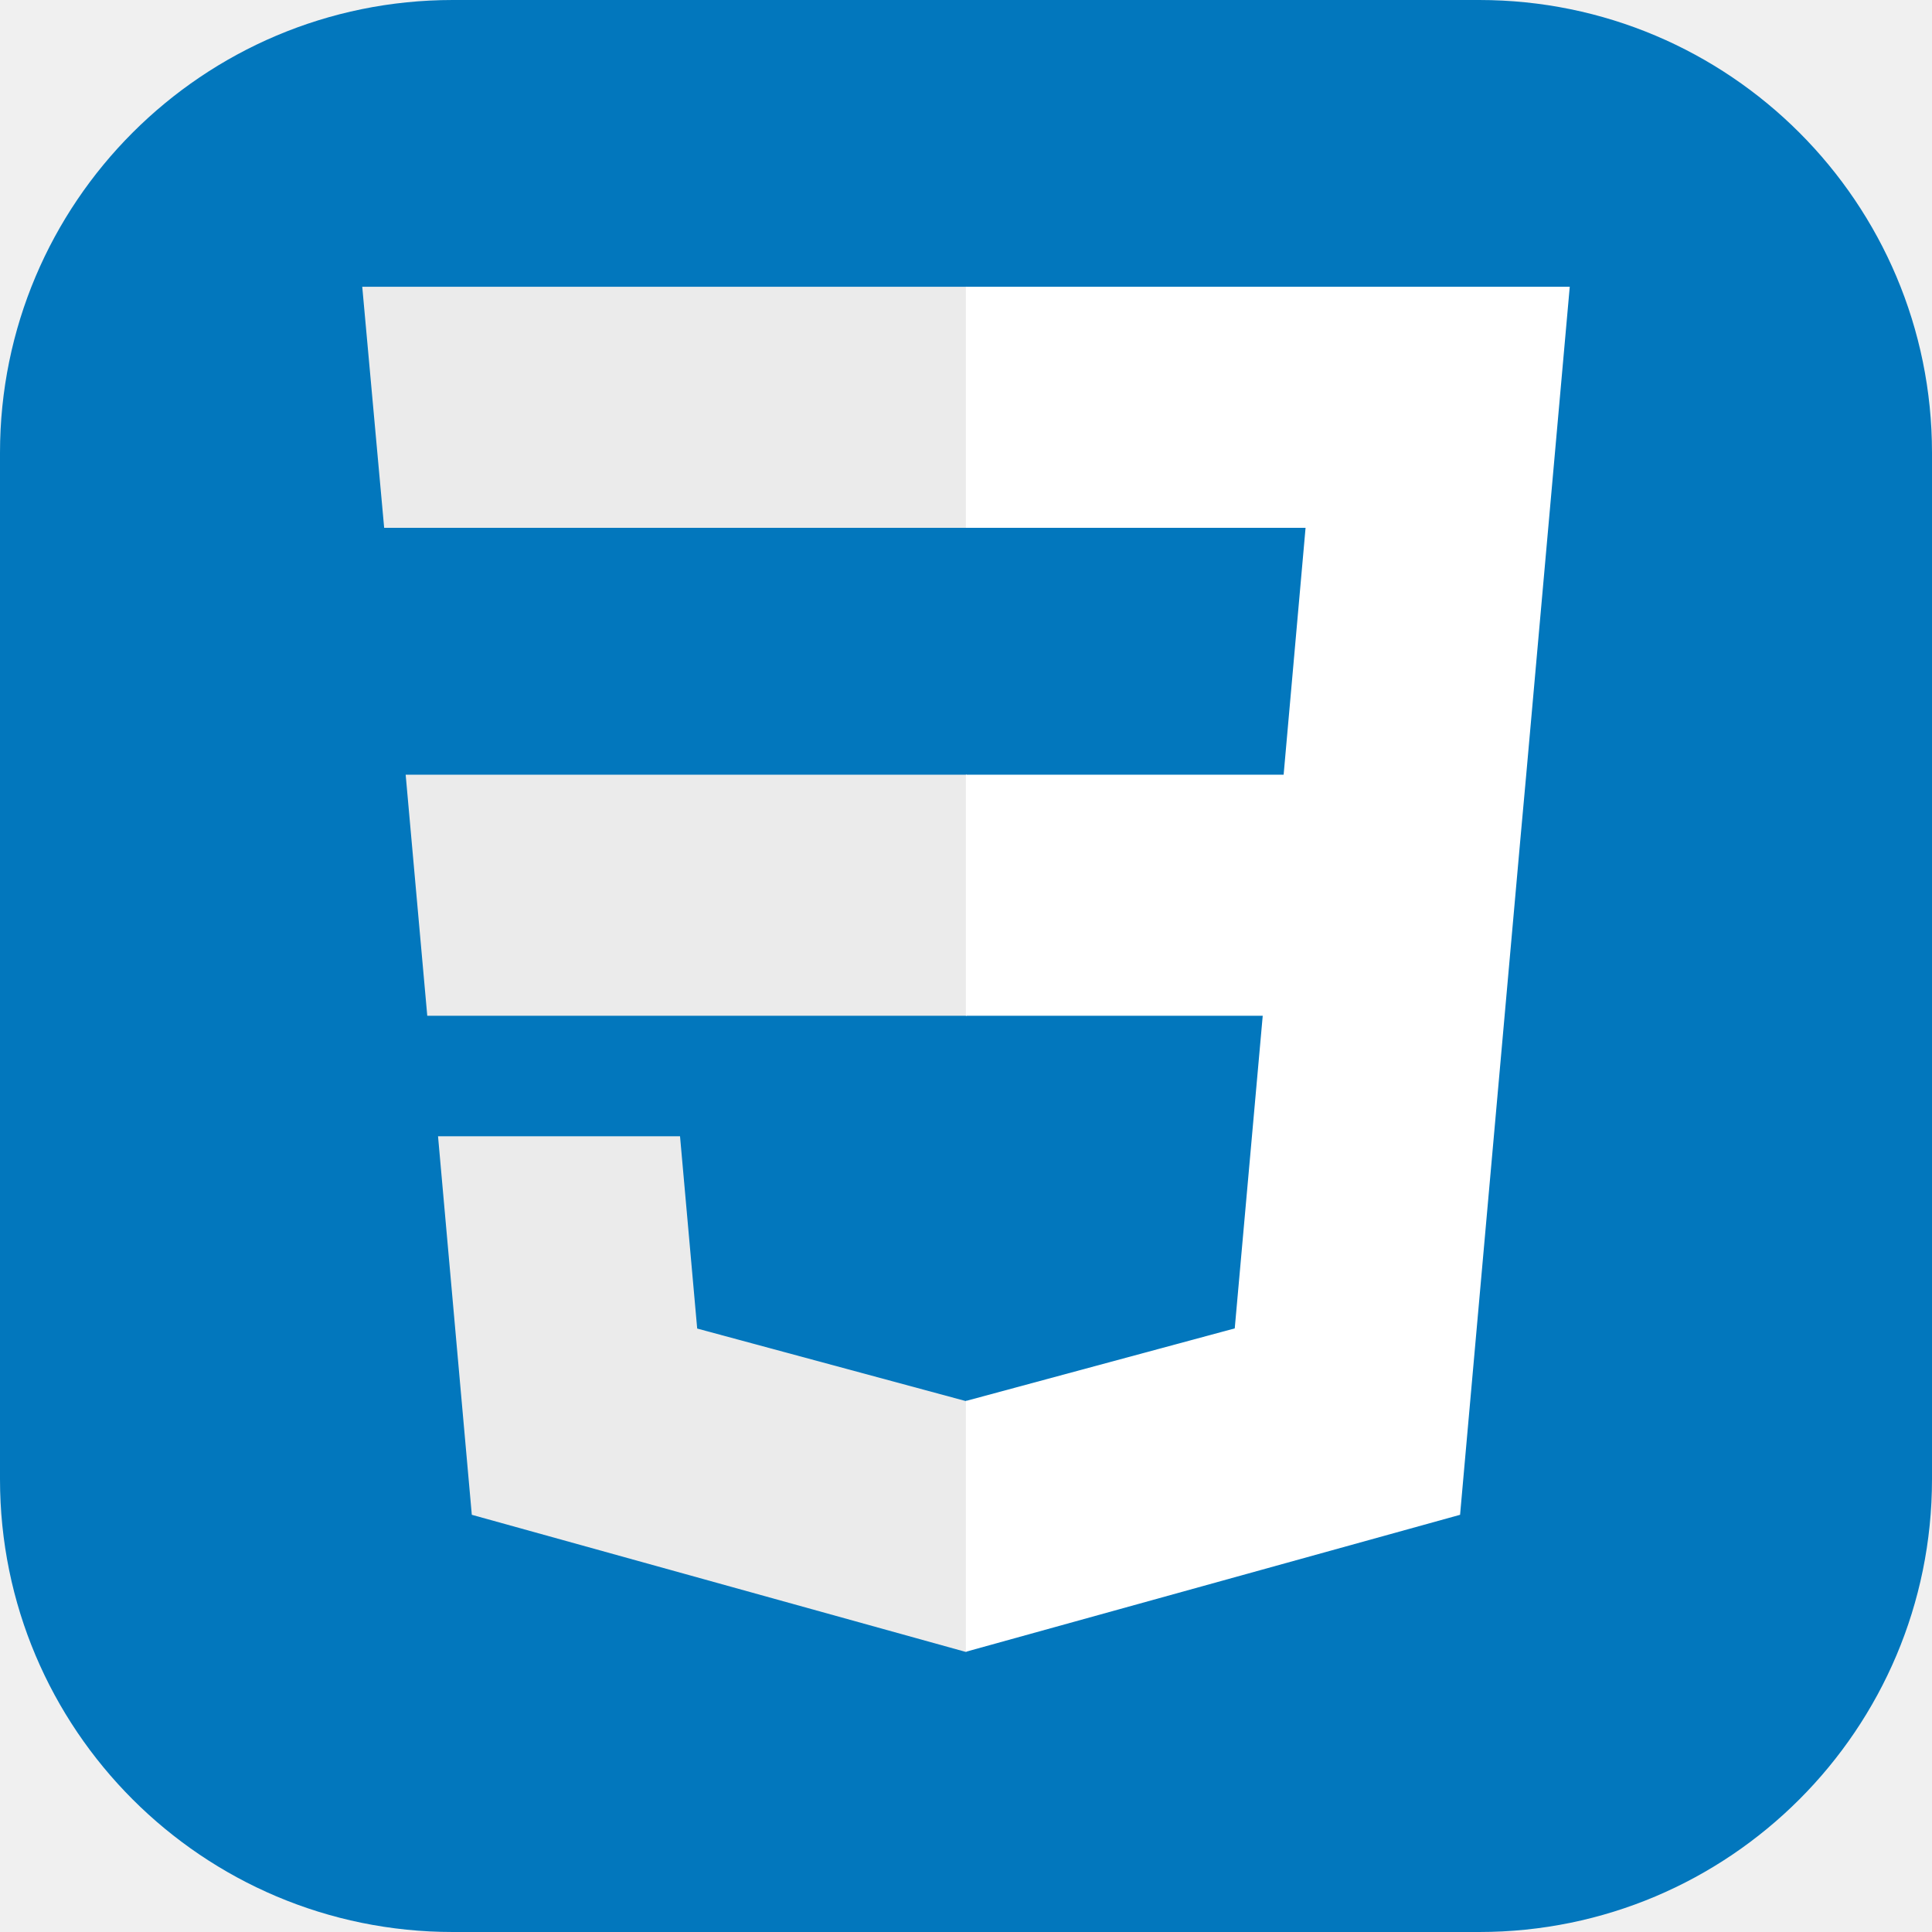
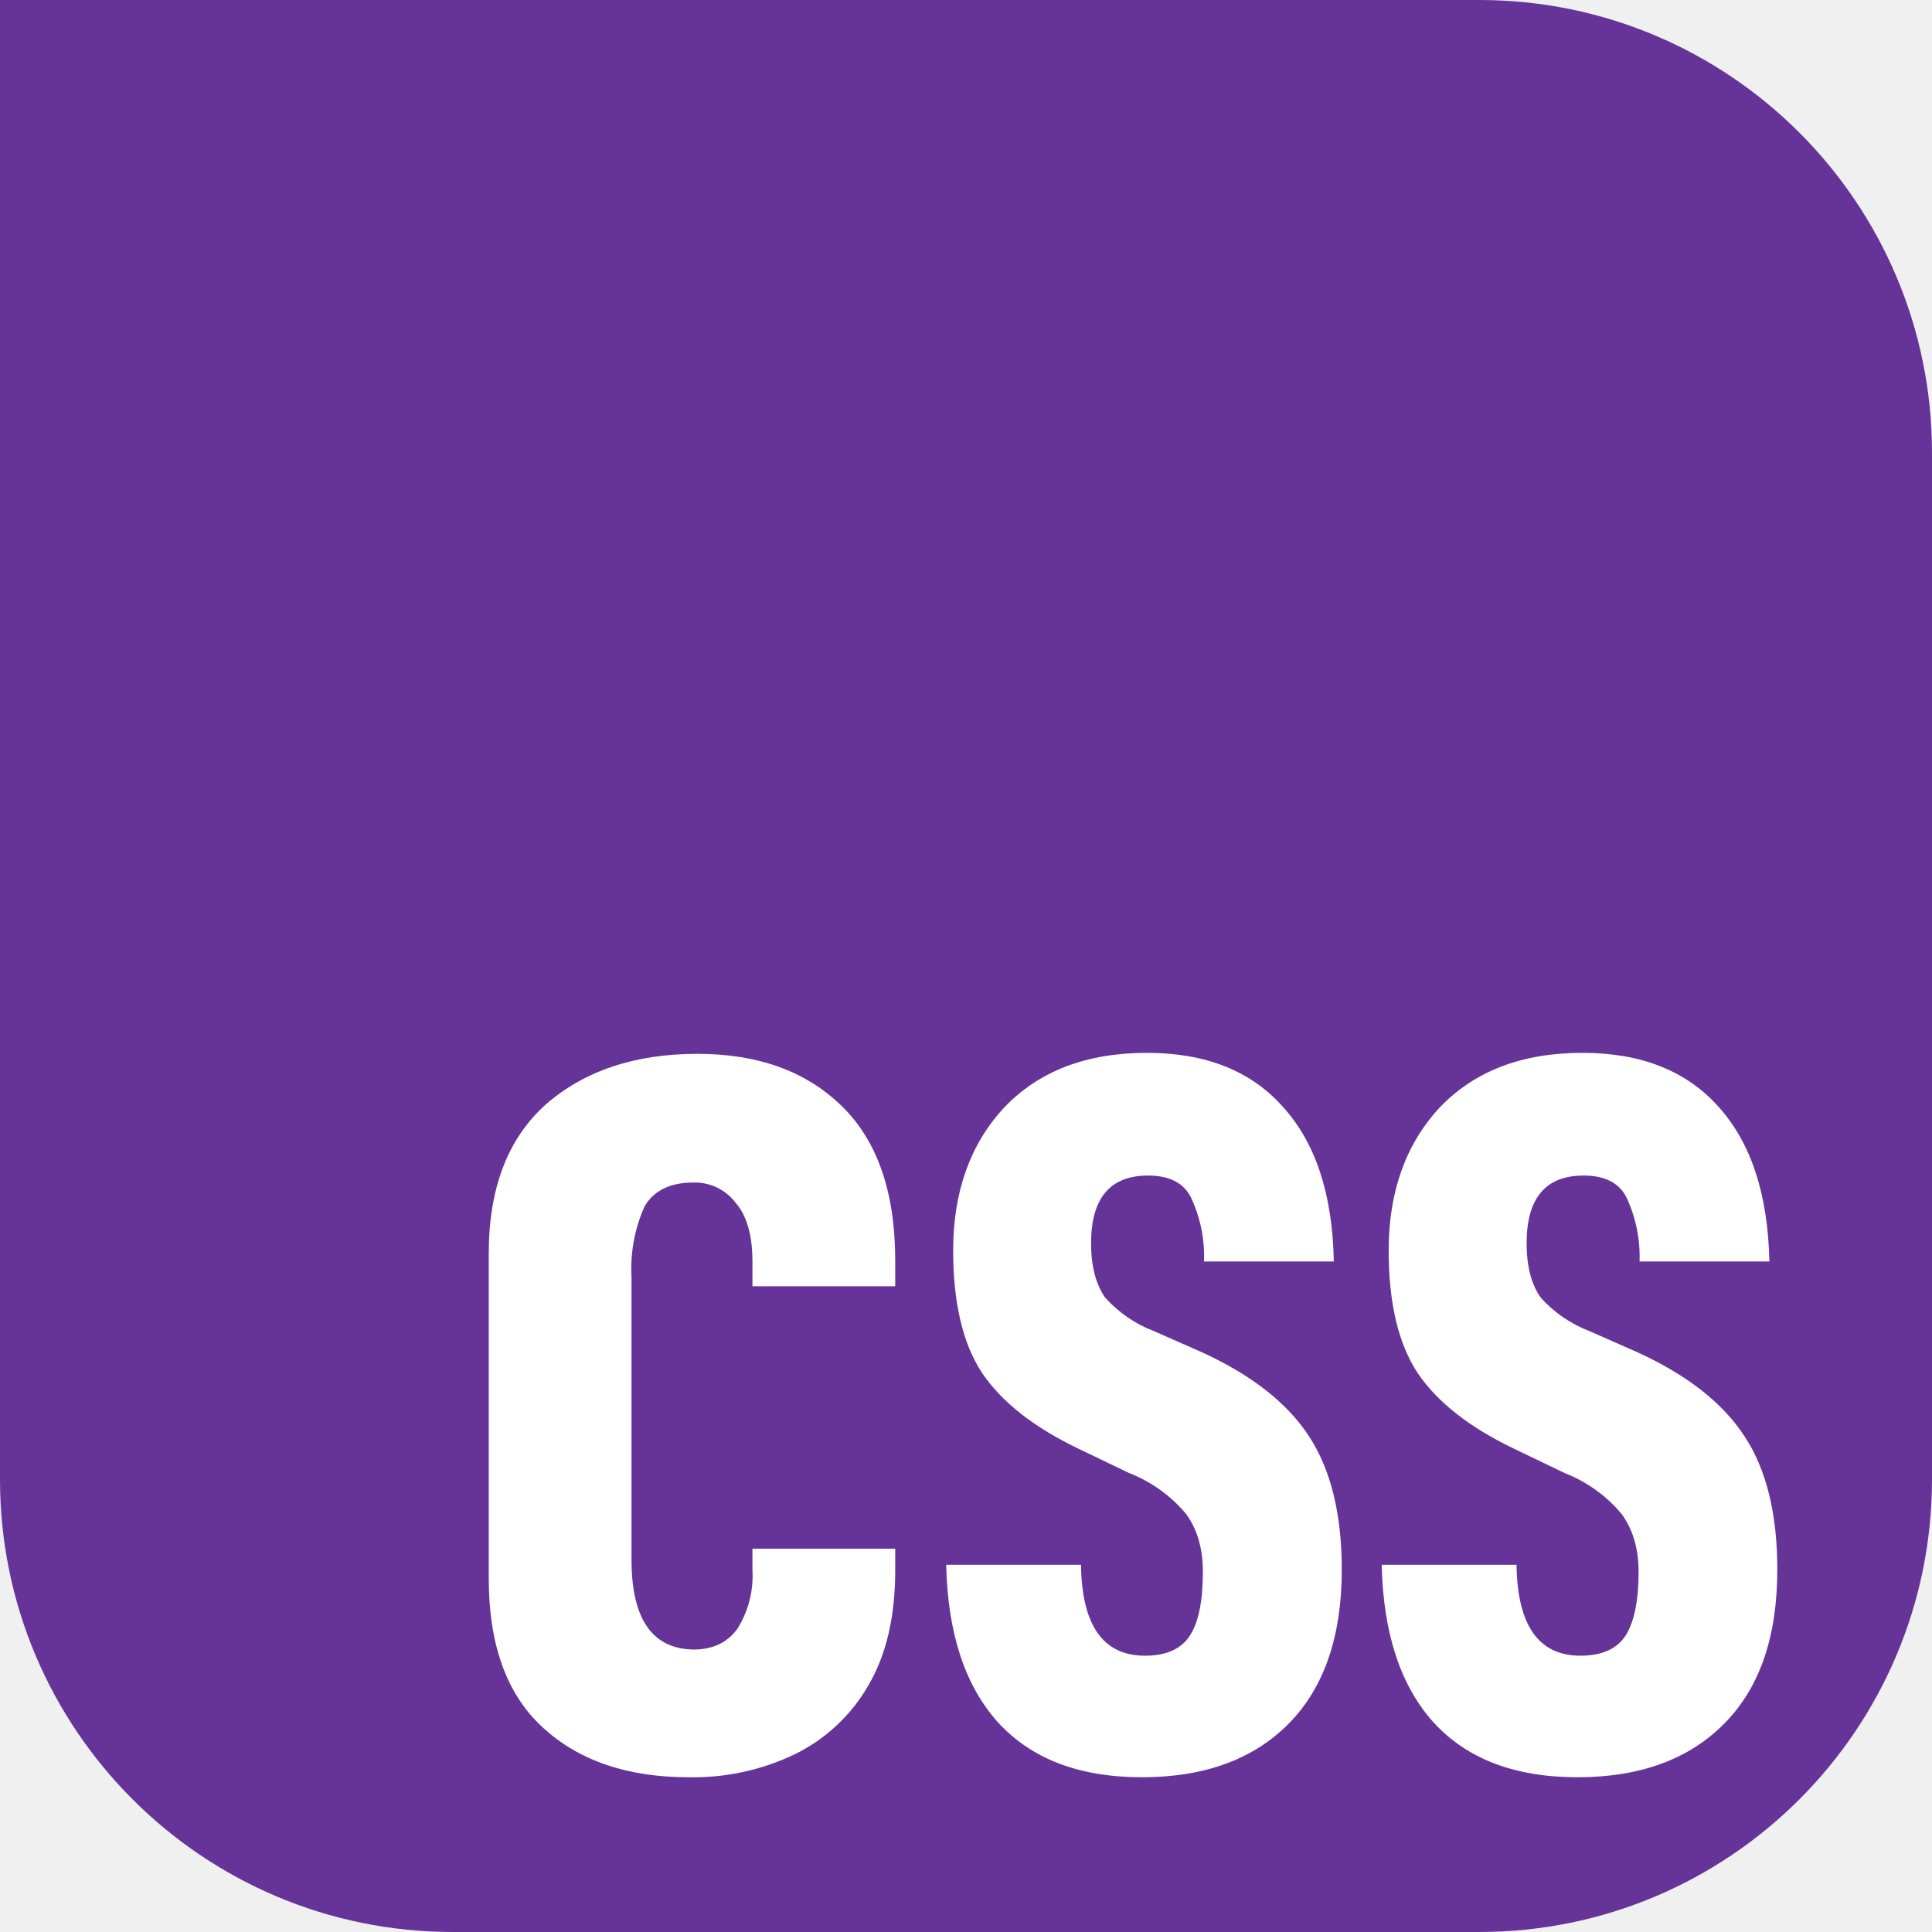
- <svg xmlns="http://www.w3.org/2000/svg" width="256" height="256" viewBox="0 0 256 256" fill="none">
-   <rect width="256" height="256" rx="60" fill="#0277BD" />
-   <path d="M53.753 102.651L56.615 134.593H128.096V102.651H53.753Z" fill="#EBEBEB" />
-   <path d="M128.095 38H127.985H48L50.904 69.942H128.095V38Z" fill="#EBEBEB" />
-   <path d="M128.095 218.841V185.608L127.955 185.645L92.381 176.04L90.107 150.564H72.821H58.042L62.517 200.718L127.948 218.882L128.095 218.841Z" fill="#EBEBEB" />
-   <path d="M167.318 134.593L163.61 176.019L127.985 185.635V218.866L193.468 200.718L193.948 195.321L201.454 111.229L202.233 102.651L208 38H127.985V69.942H172.994L170.088 102.651H127.985V134.593H167.318Z" fill="white" />
+ <svg xmlns="http://www.w3.org/2000/svg" width="256" height="256" viewBox="0 0 256 256">
+   <path fill="#639" d="M196 0H0L1.90735e-06 196C1.90735e-06 229.137 26.863 256 60 256H196C229.137 256 256 229.137 256 196V60C256 26.863 229.137 0 196 0Z" />
+   <path fill="#fff" d="M209.034,235.494C200.742,235.494 194.401,233.083 189.962,228.237C185.572,223.365 183.286,216.415 183.081,207.337L200.95,207.337C201.052,215.365 203.873,219.389 209.418,219.389C212.244,219.389 214.246,218.493 215.401,216.722C216.53,214.956 217.121,212.132 217.121,208.261C217.121,205.184 216.351,202.619 214.861,200.594C212.839,198.185 210.244,196.324 207.314,195.182L200.691,192C194.788,189.179 190.5,185.846 187.855,181.947C185.288,178.074 184.005,172.639 184.005,165.691C184.005,157.919 186.266,151.611 190.756,146.762C195.377,141.916 201.667,139.507 209.7,139.507C217.457,139.507 223.462,141.891 227.697,146.634C232.01,151.406 234.268,158.226 234.45,167.15L217.249,167.15C217.352,164.232 216.763,161.334 215.529,158.687C214.556,156.741 212.654,155.766 209.83,155.766C204.8,155.766 202.284,158.764 202.284,164.739C202.284,167.767 202.898,170.125 204.132,171.919C205.909,173.905 208.136,175.436 210.627,176.384L216.968,179.18C223.514,182.18 228.237,185.848 231.137,190.285C234.063,194.696 235.502,200.594 235.502,207.98C235.502,216.827 233.19,223.621 228.493,228.365C223.821,233.108 217.326,235.494 209.037,235.494L209.034,235.494ZM151.327,235.494C143.032,235.494 136.694,233.083 132.252,228.237C127.862,223.365 125.578,216.415 125.373,207.337L143.24,207.337C143.342,215.365 146.166,219.389 151.713,219.389C154.534,219.389 156.536,218.493 157.665,216.722C158.822,214.956 159.386,212.132 159.386,208.261C159.386,205.184 158.643,202.619 157.153,200.594C155.132,198.185 152.536,196.324 149.606,195.182L142.984,192C137.078,189.179 132.792,185.846 130.148,181.947C127.58,178.074 126.298,172.639 126.298,165.691C126.298,157.919 128.556,151.611 133.048,146.762C137.669,141.916 143.959,139.507 151.992,139.507C159.747,139.507 165.752,141.891 169.964,146.634C174.328,151.406 176.561,158.226 176.74,167.15L159.542,167.15C159.644,164.232 159.055,161.334 157.821,158.687C156.846,156.741 154.947,155.766 152.123,155.766C147.09,155.766 144.573,158.764 144.573,164.739C144.573,167.767 145.19,170.125 146.422,171.919C148.199,173.905 150.426,175.436 152.916,176.384L159.258,179.18C165.804,182.18 170.527,185.848 173.43,190.285C176.33,194.696 177.792,200.594 177.792,207.98C177.792,216.827 175.457,223.621 170.785,228.365C166.113,233.108 159.619,235.494 151.327,235.494ZM91.231,235.494C83.116,235.494 76.675,233.288 71.9,228.877C67.126,224.494 64.763,217.902 64.763,209.183L64.763,166.1C64.763,157.435 67.279,150.868 72.31,146.355C77.42,141.893 84.119,139.638 92.411,139.638C100.447,139.638 106.785,141.944 111.483,146.509C116.234,151.099 118.62,157.921 118.62,167.025L118.62,170.435L99.702,170.435L99.702,167.127C99.702,163.615 98.931,161.024 97.441,159.332C96.122,157.617 94.059,156.634 91.896,156.69C88.817,156.69 86.636,157.74 85.402,159.869C84.088,162.816 83.498,166.034 83.681,169.254L83.681,206.697C83.681,214.518 86.431,218.493 91.899,218.57C94.464,218.57 96.389,217.646 97.725,215.8C99.176,213.469 99.867,210.743 99.702,208.003L99.702,205.21L118.62,205.21L118.62,208.133C118.62,214.211 117.44,219.287 115.052,223.34C112.782,227.294 109.373,230.475 105.272,232.468C100.892,234.559 96.083,235.595 91.231,235.494Z" />
</svg>
